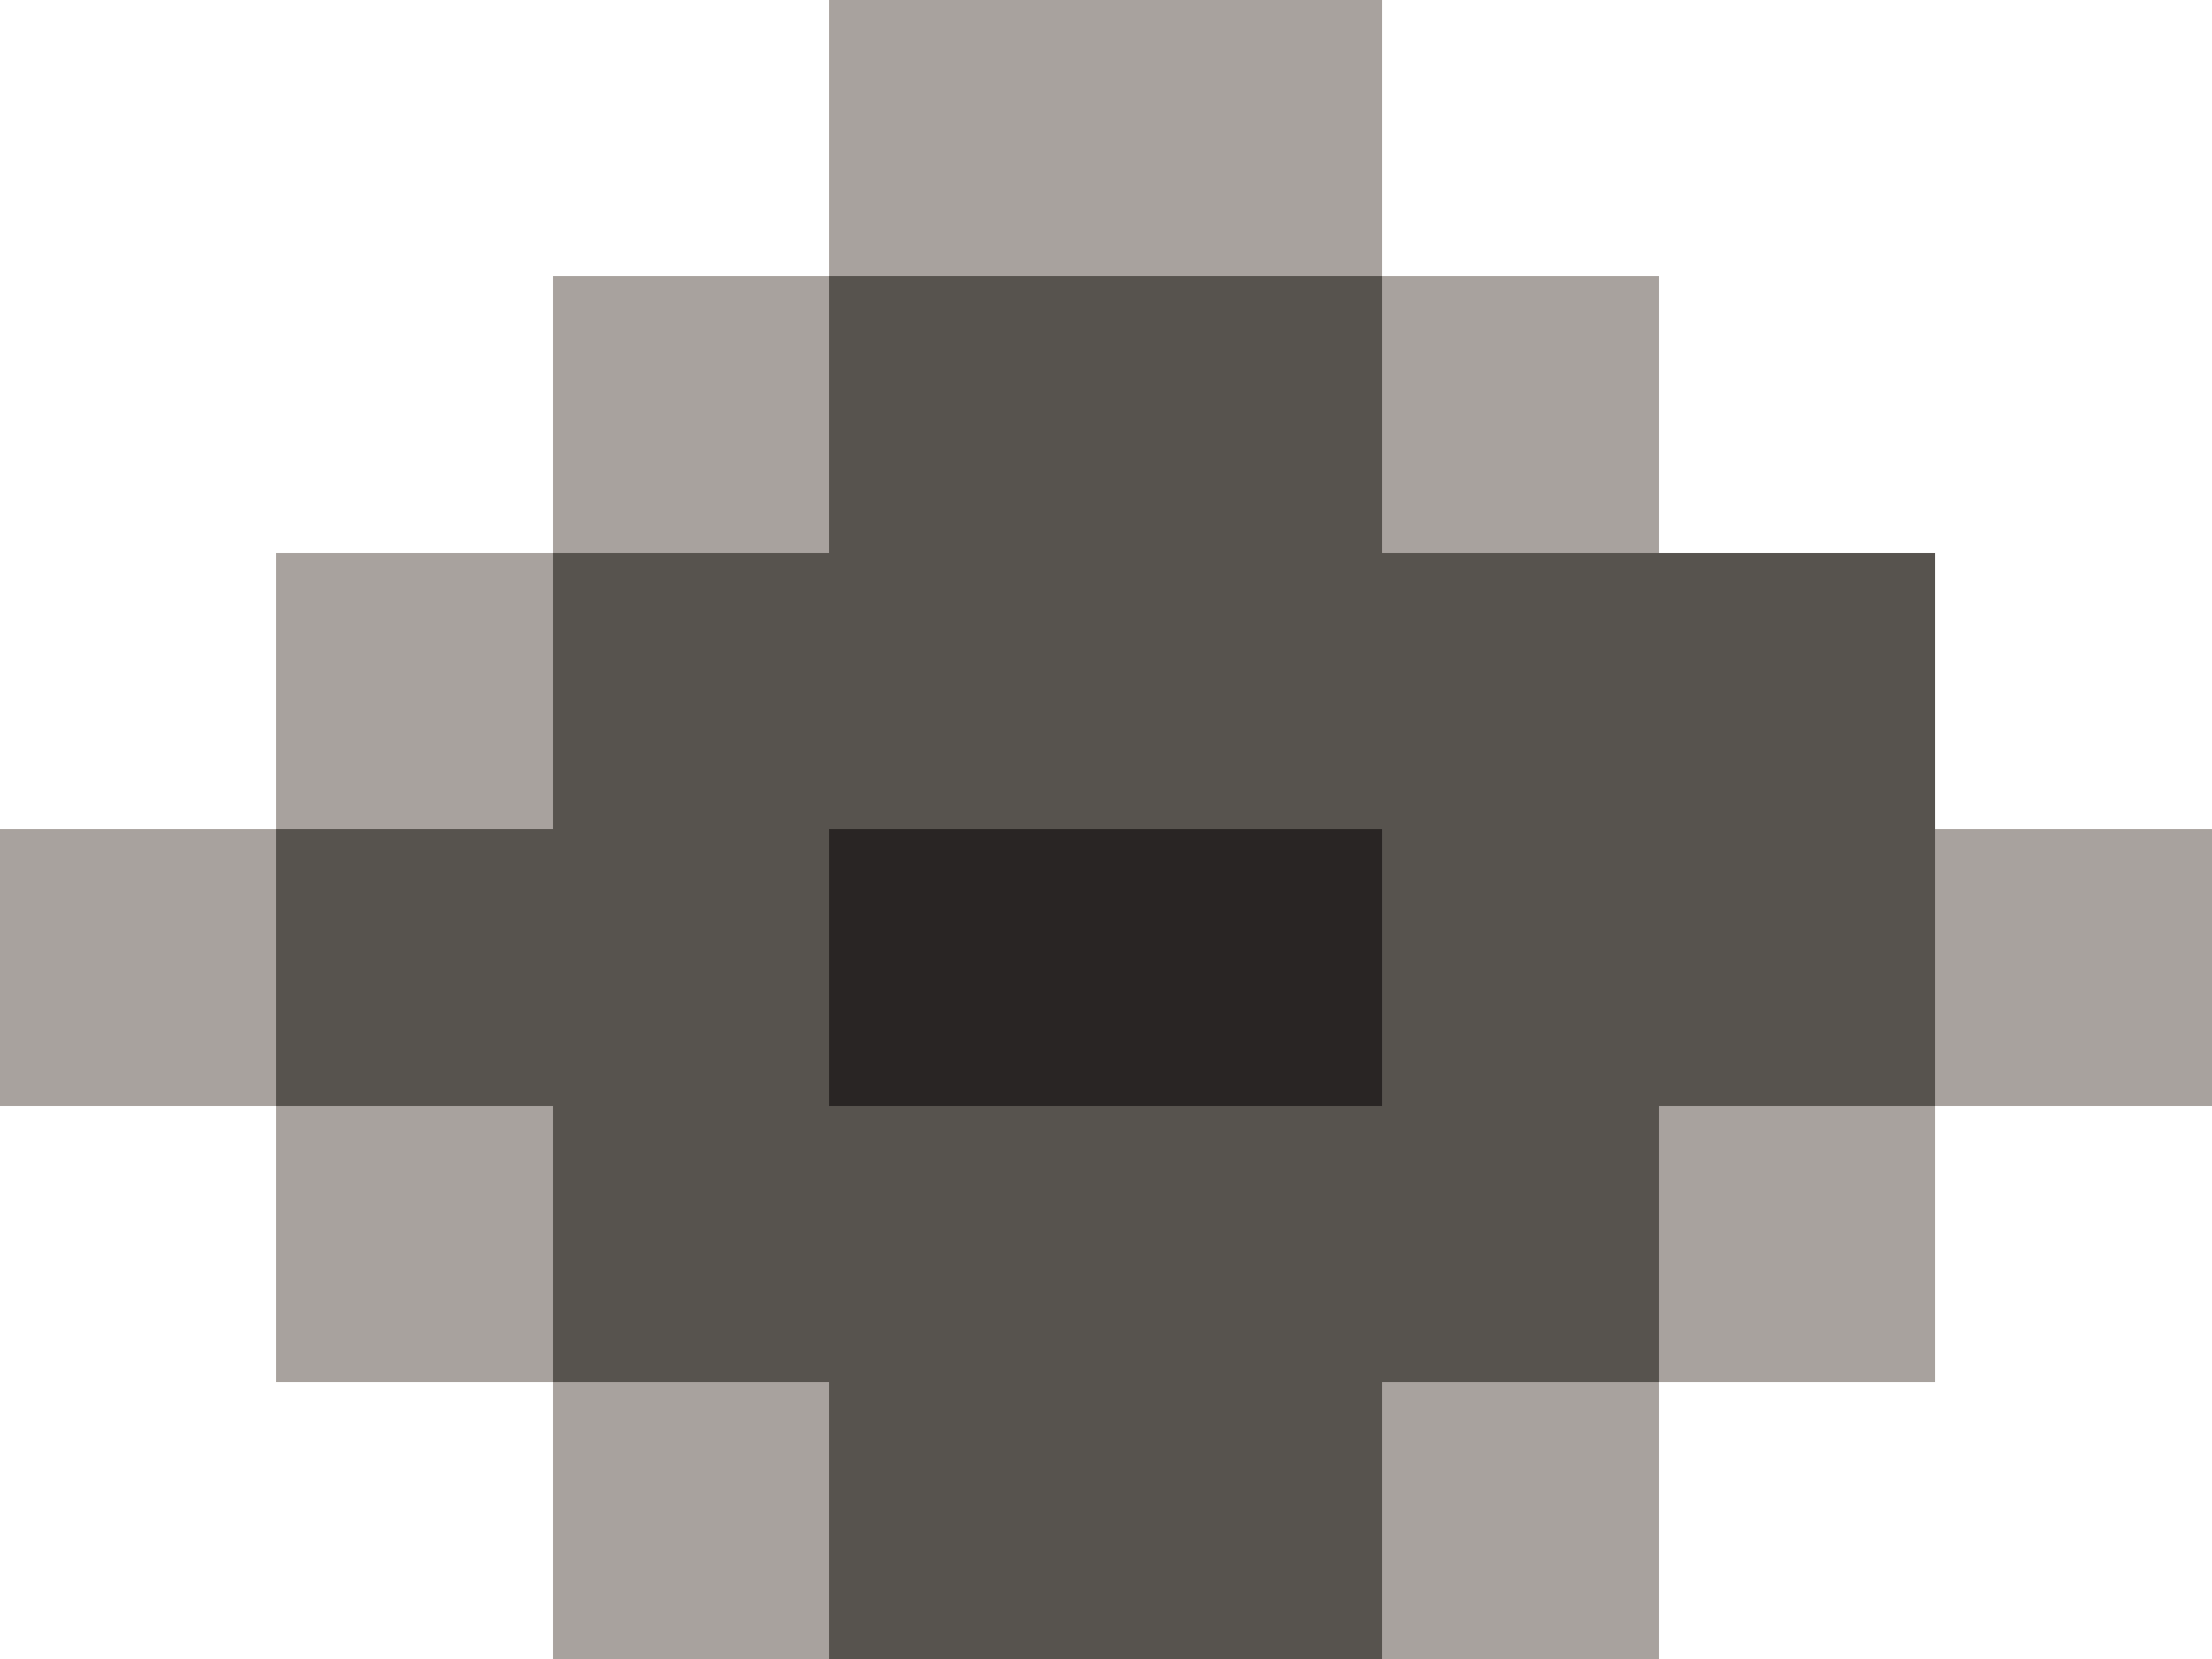
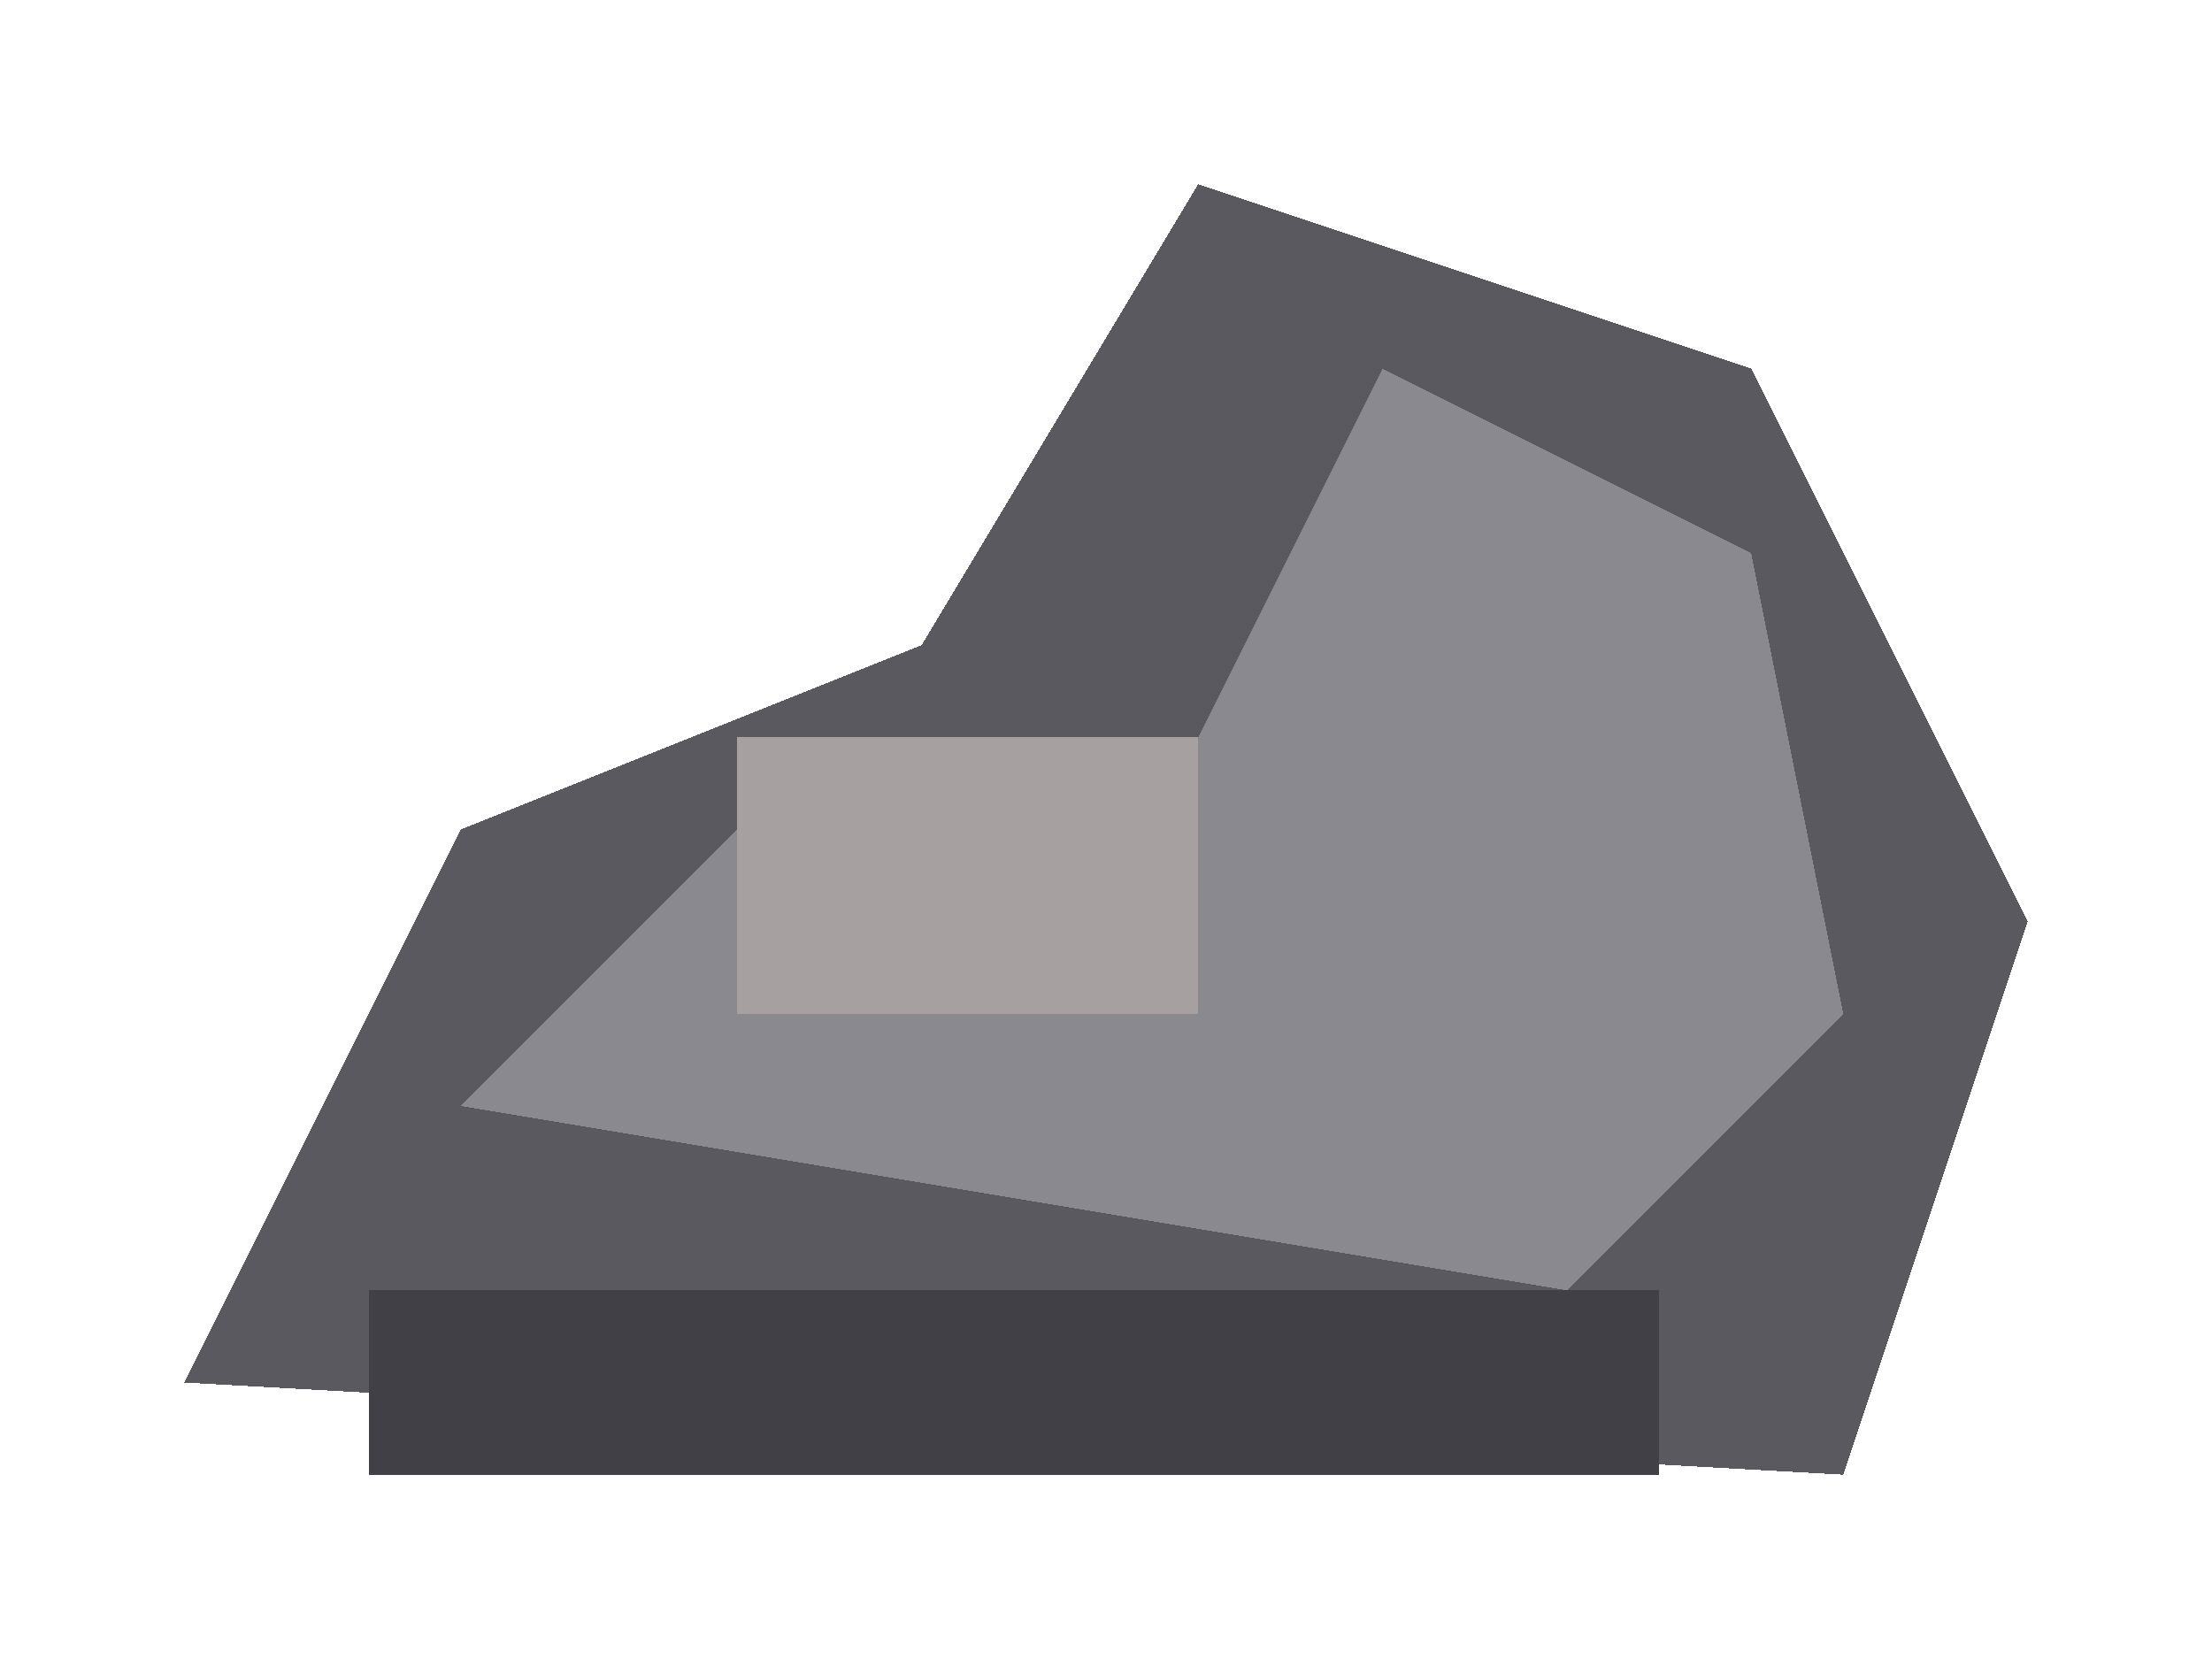
<svg xmlns="http://www.w3.org/2000/svg" width="24" height="18" viewBox="0 0 24 18" shape-rendering="crispEdges">
-   <rect x="9" y="0" width="3" height="3" fill="#a8a29e" />
-   <rect x="12" y="0" width="3" height="3" fill="#a8a29e" />
-   <rect x="6" y="3" width="3" height="3" fill="#a8a29e" />
-   <rect x="9" y="3" width="3" height="3" fill="#57534e" />
-   <rect x="12" y="3" width="3" height="3" fill="#57534e" />
-   <rect x="15" y="3" width="3" height="3" fill="#a8a29e" />
-   <rect x="3" y="6" width="3" height="3" fill="#a8a29e" />
-   <rect x="6" y="6" width="3" height="3" fill="#57534e" />
-   <rect x="9" y="6" width="3" height="3" fill="#57534e" />
-   <rect x="12" y="6" width="3" height="3" fill="#57534e" />
-   <rect x="15" y="6" width="3" height="3" fill="#57534e" />
-   <rect x="18" y="6" width="3" height="3" fill="#57534e" />
-   <rect x="0" y="9" width="3" height="3" fill="#a8a29e" />
-   <rect x="3" y="9" width="3" height="3" fill="#57534e" />
-   <rect x="6" y="9" width="3" height="3" fill="#57534e" />
-   <rect x="9" y="9" width="3" height="3" fill="#292524" />
-   <rect x="12" y="9" width="3" height="3" fill="#292524" />
-   <rect x="15" y="9" width="3" height="3" fill="#57534e" />
-   <rect x="18" y="9" width="3" height="3" fill="#57534e" />
-   <rect x="21" y="9" width="3" height="3" fill="#a8a29e" />
-   <rect x="3" y="12" width="3" height="3" fill="#a8a29e" />
-   <rect x="6" y="12" width="3" height="3" fill="#57534e" />
-   <rect x="9" y="12" width="3" height="3" fill="#57534e" />
-   <rect x="12" y="12" width="3" height="3" fill="#57534e" />
-   <rect x="15" y="12" width="3" height="3" fill="#57534e" />
-   <rect x="18" y="12" width="3" height="3" fill="#a8a29e" />
-   <rect x="6" y="15" width="3" height="3" fill="#a8a29e" />
-   <rect x="9" y="15" width="3" height="3" fill="#57534e" />
-   <rect x="12" y="15" width="3" height="3" fill="#57534e" />
-   <rect x="15" y="15" width="3" height="3" fill="#a8a29e" />
+   <polygon points="2,15 5,9 10,7 13,2 19,4 22,10 20,16" fill="#5b5960" />
+   <polygon points="5,12 9,8 13,8 15,4 19,6 20,11 17,14" fill="#8b8990" />
+   <rect x="8" y="8" width="5" height="3" fill="#a6a1a0" />
+   <rect x="4" y="14" width="14" height="2" fill="#414047" />
</svg>
